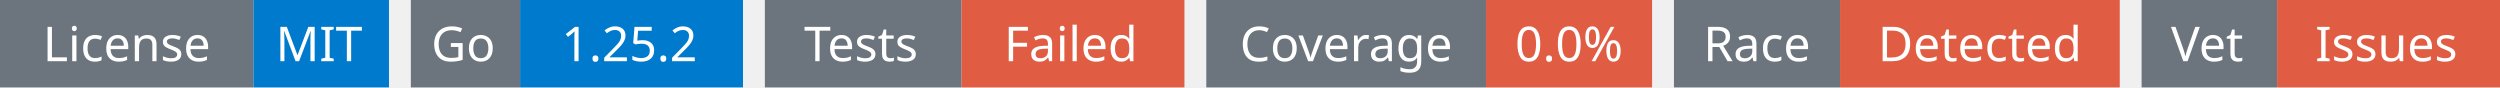
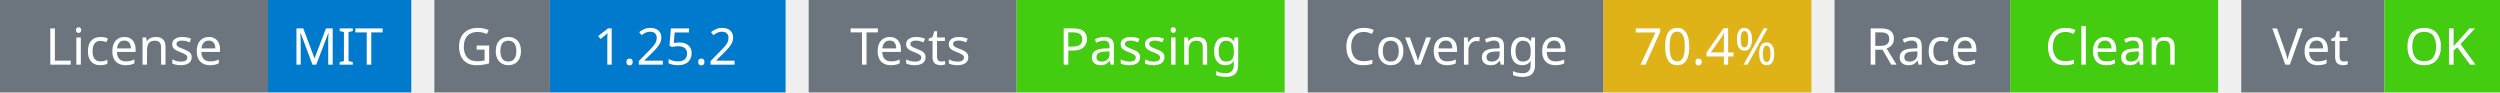
- <svg xmlns="http://www.w3.org/2000/svg" width="572" height="20" viewBox="0 0 572 20">
+ <svg xmlns="http://www.w3.org/2000/svg" width="541" height="20" viewBox="0 0 541 20">
  <g transform="translate(0, 0)">
    <rect x="0" y="0" width="58" height="20" fill="#6c757d" />
    <rect x="58" y="0" width="31" height="20" fill="#007acc" />
    <text x="29" y="14" text-anchor="middle" font-family="sans-serif" font-size="11" fill="white">License</text>
    <text x="73" y="14" text-anchor="middle" font-family="sans-serif" font-size="11" fill="white">MIT</text>
  </g>
  <g transform="translate(94, 0)">
    <rect x="0" y="0" width="25" height="20" fill="#6c757d" />
    <rect x="25" y="0" width="51" height="20" fill="#007acc" />
    <text x="12" y="14" text-anchor="middle" font-family="sans-serif" font-size="11" fill="white">Go</text>
    <text x="50" y="14" text-anchor="middle" font-family="sans-serif" font-size="11" fill="white">1.25.2</text>
  </g>
  <g transform="translate(175, 0)">
    <rect x="0" y="0" width="45" height="20" fill="#6c757d" />
-     <rect x="45" y="0" width="51" height="20" fill="#e05d44" />
+     <rect x="45" y="0" width="58" height="20" fill="#4c1" />
    <text x="22" y="14" text-anchor="middle" font-family="sans-serif" font-size="11" fill="white">Tests</text>
-     <text x="70" y="14" text-anchor="middle" font-family="sans-serif" font-size="11" fill="white">Failed</text>
+     <text x="74" y="14" text-anchor="middle" font-family="sans-serif" font-size="11" fill="white">Passing</text>
  </g>
-   <g transform="translate(276, 0)">
+   <g transform="translate(283, 0)">
    <rect x="0" y="0" width="64" height="20" fill="#6c757d" />
-     <rect x="64" y="0" width="38" height="20" fill="#e05d44" />
+     <rect x="64" y="0" width="45" height="20" fill="#dfb317" />
    <text x="32" y="14" text-anchor="middle" font-family="sans-serif" font-size="11" fill="white">Coverage</text>
-     <text x="83" y="14" text-anchor="middle" font-family="sans-serif" font-size="11" fill="white">0.0%</text>
+     <text x="86" y="14" text-anchor="middle" font-family="sans-serif" font-size="11" fill="white">70.4%</text>
  </g>
-   <g transform="translate(383, 0)">
+   <g transform="translate(397, 0)">
    <rect x="0" y="0" width="38" height="20" fill="#6c757d" />
-     <rect x="38" y="0" width="64" height="20" fill="#e05d44" />
+     <rect x="38" y="0" width="45" height="20" fill="#4c1" />
    <text x="19" y="14" text-anchor="middle" font-family="sans-serif" font-size="11" fill="white">Race</text>
-     <text x="70" y="14" text-anchor="middle" font-family="sans-serif" font-size="11" fill="white">Detected</text>
+     <text x="60" y="14" text-anchor="middle" font-family="sans-serif" font-size="11" fill="white">Clean</text>
  </g>
-   <g transform="translate(490, 0)">
+   <g transform="translate(485, 0)">
    <rect x="0" y="0" width="31" height="20" fill="#6c757d" />
-     <rect x="31" y="0" width="51" height="20" fill="#e05d44" />
+     <rect x="31" y="0" width="25" height="20" fill="#4c1" />
    <text x="15" y="14" text-anchor="middle" font-family="sans-serif" font-size="11" fill="white">Vet</text>
-     <text x="56" y="14" text-anchor="middle" font-family="sans-serif" font-size="11" fill="white">Issues</text>
+     <text x="43" y="14" text-anchor="middle" font-family="sans-serif" font-size="11" fill="white">OK</text>
  </g>
</svg>
